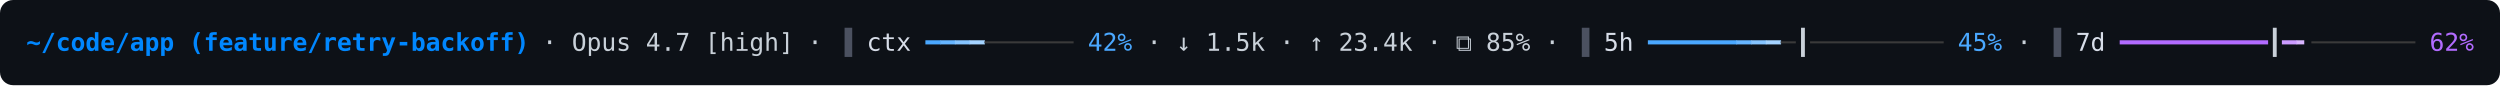
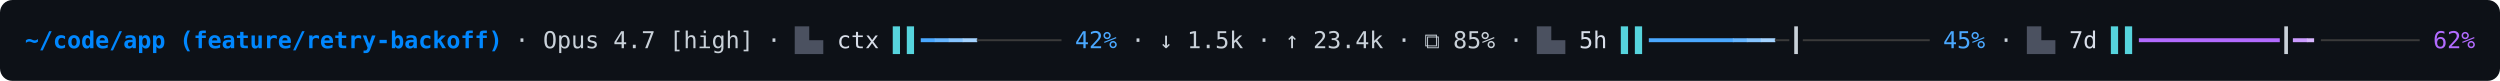
- <svg xmlns="http://www.w3.org/2000/svg" width="1526" height="52" viewBox="0 0 1526 52">
-   <rect width="1526" height="52" rx="8" fill="#0d1117" />
+ <svg xmlns="http://www.w3.org/2000/svg" width="1607" height="52" viewBox="0 0 1607 52">
+   <rect width="1607" height="52" rx="8" fill="#0d1117" />
  <g font-family="ui-monospace, SFMono-Regular, Menlo, Consolas, 'DejaVu Sans Mono', 'Liberation Mono', monospace" font-size="15" fill="#c9d1d9" xml:space="preserve">
    <text y="31">
      <tspan x="16" fill="#0087ff" font-weight="bold">~/code/app (feature/retry-backoff)</tspan>
      <tspan x="331" opacity="0.55">·</tspan>
      <tspan x="340"> Opus 4.7 [high] </tspan>
      <tspan x="493" opacity="0.55">·</tspan>
-       <tspan x="511" fill="#4b5160">▐</tspan>
-       <tspan x="520" fill="#d8dee9" opacity="0.55"> ctx </tspan>
-       <tspan x="565" fill="#4aa8ff">━</tspan>
-       <tspan x="574" fill="#66b5ff">━</tspan>
-       <tspan x="583" fill="#85c4ff">━</tspan>
-       <tspan x="592" fill="#a4d3ff">━</tspan>
-       <tspan x="601" fill="#3a3a3a">──────</tspan>
-       <tspan x="664" fill="#4aa8ff">42%</tspan>
-       <tspan x="700" opacity="0.55">·</tspan>
-       <tspan x="709"> ↓ 1.5k </tspan>
-       <tspan x="781" opacity="0.55">·</tspan>
-       <tspan x="790"> ↑ 23.4k </tspan>
-       <tspan x="871" opacity="0.55">·</tspan>
-       <tspan x="880"> ⧉ 85% </tspan>
-       <tspan x="943" opacity="0.55">·</tspan>
-       <tspan x="961" fill="#4b5160">▐</tspan>
-       <tspan x="970" fill="#d8dee9" opacity="0.55"> 5h </tspan>
-       <tspan x="1006" fill="#4aa8ff">━━━━━━</tspan>
-       <tspan x="1060" fill="#66b5ff">━</tspan>
-       <tspan x="1069" fill="#85c4ff">━</tspan>
-       <tspan x="1078" fill="#a4d3ff">━</tspan>
-       <tspan x="1087" fill="#3a3a3a">─</tspan>
-       <tspan x="1096" font-weight="bold">┃</tspan>
-       <tspan x="1105" fill="#3a3a3a">─────────</tspan>
-       <tspan x="1195" fill="#4aa8ff">45%</tspan>
-       <tspan x="1231" opacity="0.55">·</tspan>
-       <tspan x="1249" fill="#4b5160">▐</tspan>
-       <tspan x="1258" fill="#d8dee9" opacity="0.55"> 7d </tspan>
-       <tspan x="1294" fill="#b26bff">━━━━━━━━━━</tspan>
-       <tspan x="1384" font-weight="bold">┃</tspan>
-       <tspan x="1393" fill="#cb9bff">━</tspan>
-       <tspan x="1402" fill="#d8b5ff">╸</tspan>
-       <tspan x="1411" fill="#3a3a3a">───────</tspan>
-       <tspan x="1483" fill="#b26bff">62%</tspan>
+       <tspan x="511" fill="#4b5160">█▄</tspan>
+       <tspan x="529" fill="#d8dee9" opacity="0.55"> ctx </tspan>
+       <tspan x="574" fill="#56d4dd" opacity="0.55">▌▌</tspan>
+       <tspan x="592" fill="#4aa8ff">━</tspan>
+       <tspan x="601" fill="#66b5ff">━</tspan>
+       <tspan x="610" fill="#85c4ff">━</tspan>
+       <tspan x="619" fill="#a4d3ff">━</tspan>
+       <tspan x="628" fill="#3a3a3a">──────</tspan>
+       <tspan x="691" fill="#4aa8ff">42%</tspan>
+       <tspan x="727" opacity="0.55">·</tspan>
+       <tspan x="736"> ↓ 1.5k </tspan>
+       <tspan x="808" opacity="0.55">·</tspan>
+       <tspan x="817"> ↑ 23.4k </tspan>
+       <tspan x="898" opacity="0.55">·</tspan>
+       <tspan x="907"> ⧉ 85% </tspan>
+       <tspan x="970" opacity="0.55">·</tspan>
+       <tspan x="988" fill="#4b5160">█▄</tspan>
+       <tspan x="1006" fill="#d8dee9" opacity="0.55"> 5h </tspan>
+       <tspan x="1042" fill="#56d4dd" opacity="0.55">▌▌</tspan>
+       <tspan x="1060" fill="#4aa8ff">━━━━━━</tspan>
+       <tspan x="1114" fill="#66b5ff">━</tspan>
+       <tspan x="1123" fill="#85c4ff">━</tspan>
+       <tspan x="1132" fill="#a4d3ff">━</tspan>
+       <tspan x="1141" fill="#3a3a3a">─</tspan>
+       <tspan x="1150" font-weight="bold">┃</tspan>
+       <tspan x="1159" fill="#3a3a3a">─────────</tspan>
+       <tspan x="1249" fill="#4aa8ff">45%</tspan>
+       <tspan x="1285" opacity="0.55">·</tspan>
+       <tspan x="1303" fill="#4b5160">█▄</tspan>
+       <tspan x="1321" fill="#d8dee9" opacity="0.55"> 7d </tspan>
+       <tspan x="1357" fill="#56d4dd" opacity="0.55">▌▌</tspan>
+       <tspan x="1375" fill="#b26bff">━━━━━━━━━━</tspan>
+       <tspan x="1465" font-weight="bold">┃</tspan>
+       <tspan x="1474" fill="#cb9bff">━</tspan>
+       <tspan x="1483" fill="#d8b5ff">╸</tspan>
+       <tspan x="1492" fill="#3a3a3a">───────</tspan>
+       <tspan x="1564" fill="#b26bff">62%</tspan>
    </text>
  </g>
</svg>
